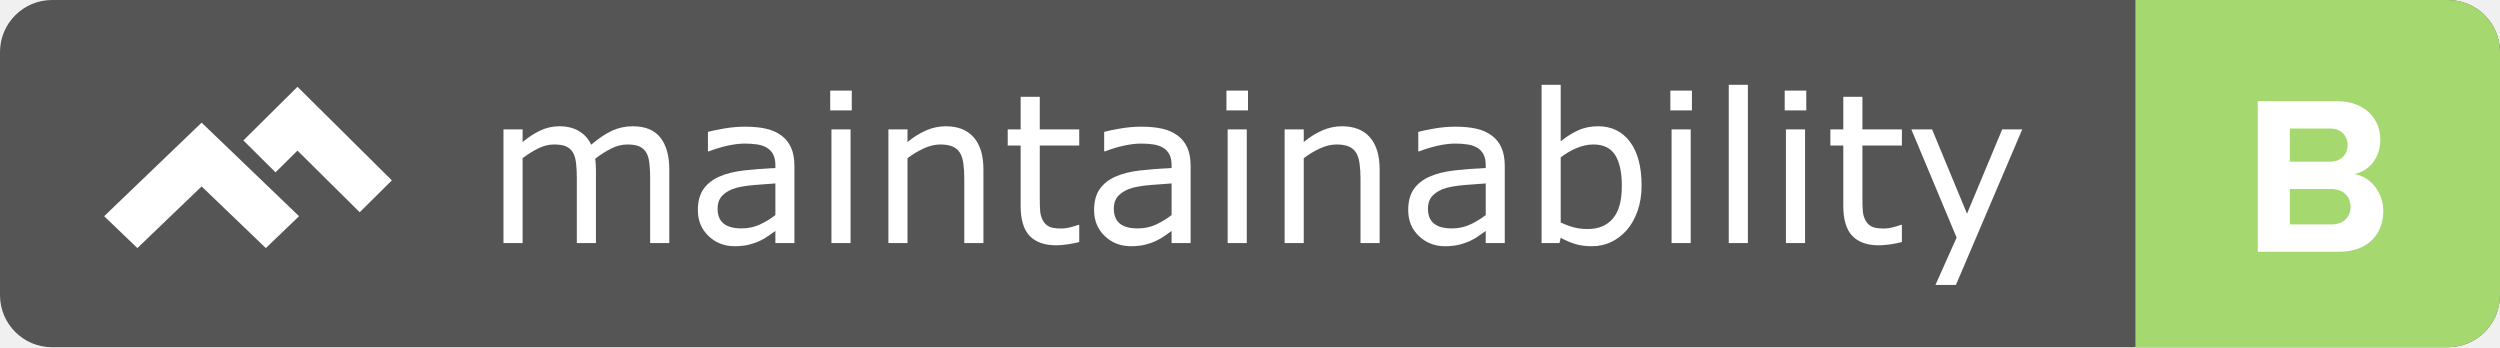
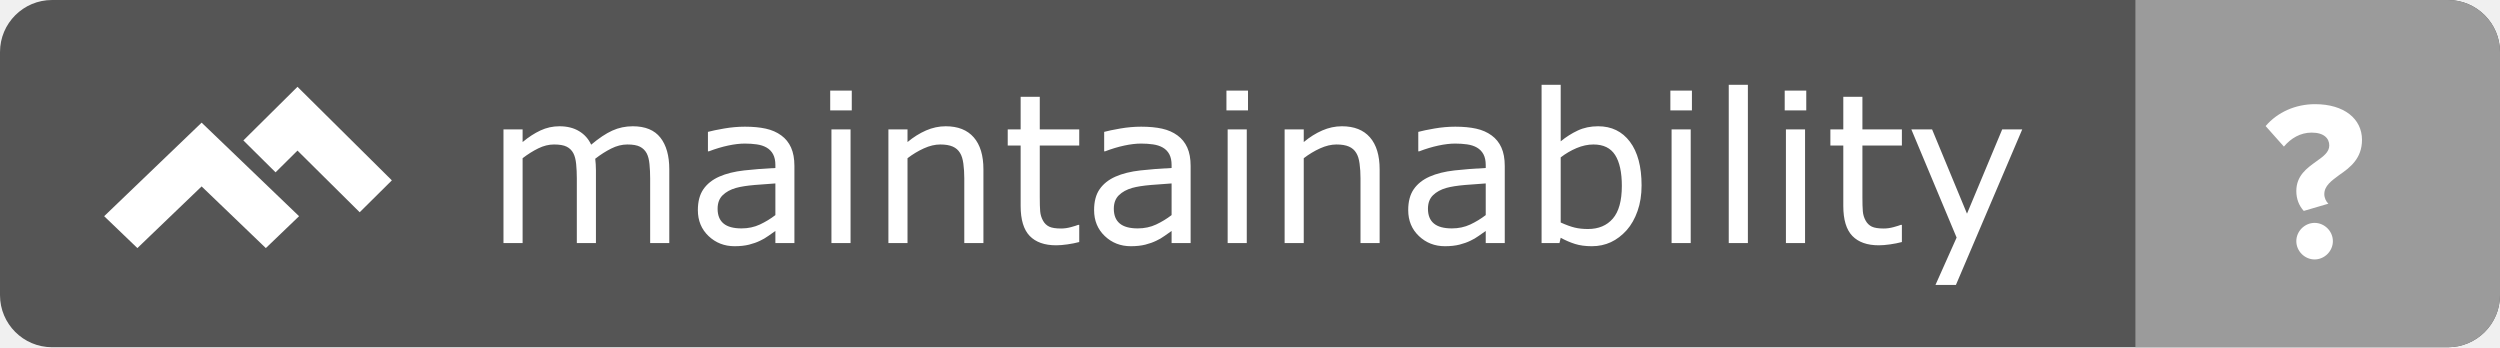
<svg xmlns="http://www.w3.org/2000/svg" width="144" height="20" viewBox="0 0 144 20">
  <g fill="none" fill-rule="evenodd">
    <rect width="144" height="20" fill="#555" rx="3" />
    <g transform="translate(123)">
-       <path fill="#A5D86E" d="M1.42108547e-14,0 L18,0 L18,4.4408921e-16 C19.657,1.39730022e-16 21,1.343 21,3 L21,17 L21,17 C21,18.657 19.657,20 18,20 L1.42108547e-14,20 L1.42108547e-14,0 Z" />
-       <path fill="#FFF" d="M7.048,14.5 L7.048,5.829 L11.611,5.829 C13.262,5.829 14.107,6.882 14.107,8.039 C14.107,9.131 13.431,9.859 12.613,10.028 C13.536,10.171 14.277,11.068 14.277,12.16 C14.277,13.46 13.405,14.5 11.755,14.5 L7.048,14.5 Z M8.895,9.313 L11.209,9.313 C11.832,9.313 12.223,8.91 12.223,8.351 C12.223,7.818 11.832,7.402 11.209,7.402 L8.895,7.402 L8.895,9.313 Z M8.895,12.927 L11.274,12.927 C11.976,12.927 12.392,12.524 12.392,11.9 C12.392,11.354 12.002,10.886 11.274,10.886 L8.895,10.886 L8.895,12.927 Z" />
+       <path fill="#9B9B9B" d="M0,0 L18,0 L18,4.4408921e-16 C19.657,1.39730022e-16 21,1.343 21,3 L21,17 L21,17 C21,18.657 19.657,20 18,20 L0,20 L0,0 Z" />
+       <path fill="#FFF" d="M9.268,11.005 C9.268,11.46 9.424,11.85 9.697,12.149 L11.114,11.733 C10.984,11.616 10.88,11.395 10.88,11.187 C10.88,10.706 11.283,10.42 11.738,10.082 C12.362,9.653 13.051,9.133 13.051,8.054 C13.051,6.845 12.024,6 10.347,6 C9.229,6 8.189,6.455 7.5,7.261 L8.553,8.444 C8.956,7.963 9.502,7.638 10.152,7.638 C10.867,7.638 11.166,7.976 11.166,8.379 C11.166,8.769 10.815,9.016 10.412,9.302 C9.892,9.679 9.268,10.108 9.268,11.005 Z M9.268,13.891 C9.268,14.463 9.749,14.944 10.321,14.944 C10.893,14.944 11.374,14.463 11.374,13.891 C11.374,13.319 10.893,12.838 10.321,12.838 C9.749,12.838 9.268,13.319 9.268,13.891 Z" />
    </g>
    <path fill="#FFF" d="M38.551,14 L37.449,14 L37.449,10.273 C37.449,9.992 37.437,9.721 37.411,9.459 C37.386,9.197 37.332,8.988 37.25,8.832 C37.16,8.664 37.031,8.537 36.863,8.451 C36.695,8.365 36.453,8.322 36.137,8.322 C35.828,8.322 35.52,8.399 35.211,8.554 C34.902,8.708 34.594,8.904 34.285,9.143 C34.297,9.232 34.307,9.337 34.314,9.456 C34.322,9.575 34.326,9.693 34.326,9.811 L34.326,14 L33.225,14 L33.225,10.273 C33.225,9.984 33.212,9.71 33.187,9.45 C33.161,9.19 33.107,8.982 33.025,8.826 C32.936,8.658 32.807,8.532 32.639,8.448 C32.471,8.364 32.229,8.322 31.912,8.322 C31.611,8.322 31.31,8.396 31.007,8.545 C30.704,8.693 30.402,8.883 30.102,9.113 L30.102,14 L29,14 L29,7.455 L30.102,7.455 L30.102,8.182 C30.445,7.896 30.788,7.674 31.13,7.514 C31.472,7.354 31.836,7.273 32.223,7.273 C32.668,7.273 33.046,7.367 33.356,7.555 C33.667,7.742 33.898,8.002 34.051,8.334 C34.496,7.959 34.902,7.688 35.27,7.522 C35.637,7.356 36.029,7.273 36.447,7.273 C37.166,7.273 37.696,7.491 38.038,7.927 C38.38,8.362 38.551,8.971 38.551,9.752 L38.551,14 Z M45.758,14 L44.662,14 L44.662,13.303 C44.564,13.369 44.433,13.462 44.267,13.581 C44.101,13.7 43.939,13.795 43.783,13.865 C43.6,13.955 43.389,14.03 43.15,14.091 C42.912,14.151 42.633,14.182 42.312,14.182 C41.723,14.182 41.223,13.986 40.812,13.596 C40.402,13.205 40.197,12.707 40.197,12.102 C40.197,11.605 40.304,11.204 40.517,10.897 C40.729,10.591 41.033,10.35 41.428,10.174 C41.826,9.998 42.305,9.879 42.863,9.816 C43.422,9.754 44.021,9.707 44.662,9.676 L44.662,9.506 C44.662,9.256 44.618,9.049 44.53,8.885 C44.442,8.721 44.316,8.592 44.152,8.498 C43.996,8.408 43.809,8.348 43.59,8.316 C43.371,8.285 43.143,8.27 42.904,8.27 C42.615,8.27 42.293,8.308 41.938,8.384 C41.582,8.46 41.215,8.57 40.836,8.715 L40.777,8.715 L40.777,7.596 C40.992,7.537 41.303,7.473 41.709,7.402 C42.115,7.332 42.516,7.297 42.91,7.297 C43.371,7.297 43.772,7.335 44.114,7.411 C44.456,7.487 44.752,7.617 45.002,7.801 C45.248,7.98 45.436,8.213 45.564,8.498 C45.693,8.783 45.758,9.137 45.758,9.559 L45.758,14 Z M44.662,12.389 L44.662,10.566 C44.326,10.586 43.931,10.615 43.476,10.654 C43.021,10.693 42.66,10.75 42.395,10.824 C42.078,10.914 41.822,11.054 41.627,11.243 C41.432,11.433 41.334,11.693 41.334,12.025 C41.334,12.4 41.447,12.683 41.674,12.872 C41.9,13.062 42.246,13.156 42.711,13.156 C43.098,13.156 43.451,13.081 43.771,12.931 C44.092,12.78 44.389,12.6 44.662,12.389 Z M49.062,6.359 L47.82,6.359 L47.82,5.217 L49.062,5.217 L49.062,6.359 Z M48.992,14 L47.891,14 L47.891,7.455 L48.992,7.455 L48.992,14 Z M56.645,14 L55.543,14 L55.543,10.273 C55.543,9.973 55.525,9.69 55.49,9.427 C55.455,9.163 55.391,8.957 55.297,8.809 C55.199,8.645 55.059,8.522 54.875,8.442 C54.691,8.362 54.453,8.322 54.16,8.322 C53.859,8.322 53.545,8.396 53.217,8.545 C52.889,8.693 52.574,8.883 52.273,9.113 L52.273,14 L51.172,14 L51.172,7.455 L52.273,7.455 L52.273,8.182 C52.617,7.896 52.973,7.674 53.34,7.514 C53.707,7.354 54.084,7.273 54.471,7.273 C55.178,7.273 55.717,7.486 56.088,7.912 C56.459,8.338 56.645,8.951 56.645,9.752 L56.645,14 Z M62.164,13.941 C61.957,13.996 61.731,14.041 61.487,14.076 C61.243,14.111 61.025,14.129 60.834,14.129 C60.166,14.129 59.658,13.949 59.311,13.59 C58.963,13.23 58.789,12.654 58.789,11.861 L58.789,8.381 L58.045,8.381 L58.045,7.455 L58.789,7.455 L58.789,5.574 L59.891,5.574 L59.891,7.455 L62.164,7.455 L62.164,8.381 L59.891,8.381 L59.891,11.363 C59.891,11.707 59.898,11.976 59.914,12.169 C59.93,12.362 59.984,12.543 60.078,12.711 C60.164,12.867 60.282,12.981 60.433,13.054 C60.583,13.126 60.812,13.162 61.121,13.162 C61.301,13.162 61.488,13.136 61.684,13.083 C61.879,13.03 62.02,12.986 62.105,12.951 L62.164,12.951 L62.164,13.941 Z M68.58,14 L67.484,14 L67.484,13.303 C67.387,13.369 67.255,13.462 67.089,13.581 C66.923,13.7 66.762,13.795 66.605,13.865 C66.422,13.955 66.211,14.03 65.973,14.091 C65.734,14.151 65.455,14.182 65.135,14.182 C64.545,14.182 64.045,13.986 63.635,13.596 C63.225,13.205 63.02,12.707 63.02,12.102 C63.02,11.605 63.126,11.204 63.339,10.897 C63.552,10.591 63.855,10.35 64.25,10.174 C64.648,9.998 65.127,9.879 65.686,9.816 C66.244,9.754 66.844,9.707 67.484,9.676 L67.484,9.506 C67.484,9.256 67.44,9.049 67.353,8.885 C67.265,8.721 67.139,8.592 66.975,8.498 C66.818,8.408 66.631,8.348 66.412,8.316 C66.193,8.285 65.965,8.27 65.727,8.27 C65.437,8.27 65.115,8.308 64.76,8.384 C64.404,8.46 64.037,8.57 63.658,8.715 L63.6,8.715 L63.6,7.596 C63.814,7.537 64.125,7.473 64.531,7.402 C64.938,7.332 65.338,7.297 65.732,7.297 C66.193,7.297 66.595,7.335 66.937,7.411 C67.278,7.487 67.574,7.617 67.824,7.801 C68.07,7.98 68.258,8.213 68.387,8.498 C68.516,8.783 68.58,9.137 68.58,9.559 L68.58,14 Z M67.484,12.389 L67.484,10.566 C67.148,10.586 66.753,10.615 66.298,10.654 C65.843,10.693 65.482,10.75 65.217,10.824 C64.9,10.914 64.645,11.054 64.449,11.243 C64.254,11.433 64.156,11.693 64.156,12.025 C64.156,12.4 64.27,12.683 64.496,12.872 C64.723,13.062 65.068,13.156 65.533,13.156 C65.92,13.156 66.273,13.081 66.594,12.931 C66.914,12.78 67.211,12.6 67.484,12.389 Z M71.885,6.359 L70.643,6.359 L70.643,5.217 L71.885,5.217 L71.885,6.359 Z M71.814,14 L70.713,14 L70.713,7.455 L71.814,7.455 L71.814,14 Z M79.467,14 L78.365,14 L78.365,10.273 C78.365,9.973 78.348,9.69 78.312,9.427 C78.277,9.163 78.213,8.957 78.119,8.809 C78.021,8.645 77.881,8.522 77.697,8.442 C77.514,8.362 77.275,8.322 76.982,8.322 C76.682,8.322 76.367,8.396 76.039,8.545 C75.711,8.693 75.396,8.883 75.096,9.113 L75.096,14 L73.994,14 L73.994,7.455 L75.096,7.455 L75.096,8.182 C75.439,7.896 75.795,7.674 76.162,7.514 C76.529,7.354 76.906,7.273 77.293,7.273 C78,7.273 78.539,7.486 78.91,7.912 C79.281,8.338 79.467,8.951 79.467,9.752 L79.467,14 Z M86.674,14 L85.578,14 L85.578,13.303 C85.48,13.369 85.349,13.462 85.183,13.581 C85.017,13.7 84.855,13.795 84.699,13.865 C84.516,13.955 84.305,14.03 84.066,14.091 C83.828,14.151 83.549,14.182 83.229,14.182 C82.639,14.182 82.139,13.986 81.729,13.596 C81.318,13.205 81.113,12.707 81.113,12.102 C81.113,11.605 81.22,11.204 81.433,10.897 C81.646,10.591 81.949,10.35 82.344,10.174 C82.742,9.998 83.221,9.879 83.779,9.816 C84.338,9.754 84.937,9.707 85.578,9.676 L85.578,9.506 C85.578,9.256 85.534,9.049 85.446,8.885 C85.358,8.721 85.232,8.592 85.068,8.498 C84.912,8.408 84.725,8.348 84.506,8.316 C84.287,8.285 84.059,8.27 83.82,8.27 C83.531,8.27 83.209,8.308 82.854,8.384 C82.498,8.46 82.131,8.57 81.752,8.715 L81.693,8.715 L81.693,7.596 C81.908,7.537 82.219,7.473 82.625,7.402 C83.031,7.332 83.432,7.297 83.826,7.297 C84.287,7.297 84.688,7.335 85.03,7.411 C85.372,7.487 85.668,7.617 85.918,7.801 C86.164,7.98 86.352,8.213 86.48,8.498 C86.609,8.783 86.674,9.137 86.674,9.559 L86.674,14 Z M85.578,12.389 L85.578,10.566 C85.242,10.586 84.847,10.615 84.392,10.654 C83.937,10.693 83.576,10.75 83.311,10.824 C82.994,10.914 82.738,11.054 82.543,11.243 C82.348,11.433 82.25,11.693 82.25,12.025 C82.25,12.4 82.363,12.683 82.59,12.872 C82.816,13.062 83.162,13.156 83.627,13.156 C84.014,13.156 84.367,13.081 84.688,12.931 C85.008,12.78 85.305,12.6 85.578,12.389 Z M94.555,10.678 C94.555,11.225 94.478,11.717 94.323,12.154 C94.169,12.592 93.961,12.959 93.699,13.256 C93.422,13.564 93.117,13.796 92.785,13.95 C92.453,14.104 92.088,14.182 91.689,14.182 C91.318,14.182 90.994,14.138 90.717,14.05 C90.439,13.962 90.166,13.844 89.896,13.695 L89.826,14 L88.795,14 L88.795,4.883 L89.896,4.883 L89.896,8.141 C90.205,7.887 90.533,7.679 90.881,7.517 C91.229,7.354 91.619,7.273 92.053,7.273 C92.826,7.273 93.437,7.57 93.884,8.164 C94.331,8.758 94.555,9.596 94.555,10.678 Z M93.418,10.707 C93.418,9.926 93.289,9.333 93.031,8.929 C92.773,8.524 92.357,8.322 91.783,8.322 C91.463,8.322 91.139,8.392 90.811,8.53 C90.482,8.669 90.178,8.848 89.896,9.066 L89.896,12.816 C90.209,12.957 90.478,13.055 90.702,13.109 C90.927,13.164 91.182,13.191 91.467,13.191 C92.076,13.191 92.554,12.991 92.899,12.591 C93.245,12.19 93.418,11.563 93.418,10.707 Z M97.455,6.359 L96.213,6.359 L96.213,5.217 L97.455,5.217 L97.455,6.359 Z M97.385,14 L96.283,14 L96.283,7.455 L97.385,7.455 L97.385,14 Z M100.678,14 L99.576,14 L99.576,4.883 L100.678,4.883 L100.678,14 Z M104.041,6.359 L102.799,6.359 L102.799,5.217 L104.041,5.217 L104.041,6.359 Z M103.971,14 L102.869,14 L102.869,7.455 L103.971,7.455 L103.971,14 Z M109.549,13.941 C109.342,13.996 109.116,14.041 108.872,14.076 C108.628,14.111 108.41,14.129 108.219,14.129 C107.551,14.129 107.043,13.949 106.695,13.59 C106.348,13.23 106.174,12.654 106.174,11.861 L106.174,8.381 L105.43,8.381 L105.43,7.455 L106.174,7.455 L106.174,5.574 L107.275,5.574 L107.275,7.455 L109.549,7.455 L109.549,8.381 L107.275,8.381 L107.275,11.363 C107.275,11.707 107.283,11.976 107.299,12.169 C107.314,12.362 107.369,12.543 107.463,12.711 C107.549,12.867 107.667,12.981 107.817,13.054 C107.968,13.126 108.197,13.162 108.506,13.162 C108.686,13.162 108.873,13.136 109.068,13.083 C109.264,13.03 109.404,12.986 109.49,12.951 L109.549,12.951 L109.549,13.941 Z M116.48,7.455 L112.66,16.414 L111.482,16.414 L112.701,13.684 L110.094,7.455 L111.289,7.455 L113.299,12.307 L115.326,7.455 L116.48,7.455 Z" />
    <g fill="#FFF" transform="translate(6 5)">
      <polygon points="11.135 0 8.018 3.089 9.872 4.926 11.135 3.674 14.718 7.226 16.571 5.389" />
      <polygon points="7.518 3.893 5.613 2.065 .754 6.729 0 7.453 1.914 9.29 2.667 8.566 5.131 6.201 5.613 5.738 7.518 7.567 9.312 9.29 11.226 7.453 9.431 5.73" />
    </g>
  </g>
</svg>
